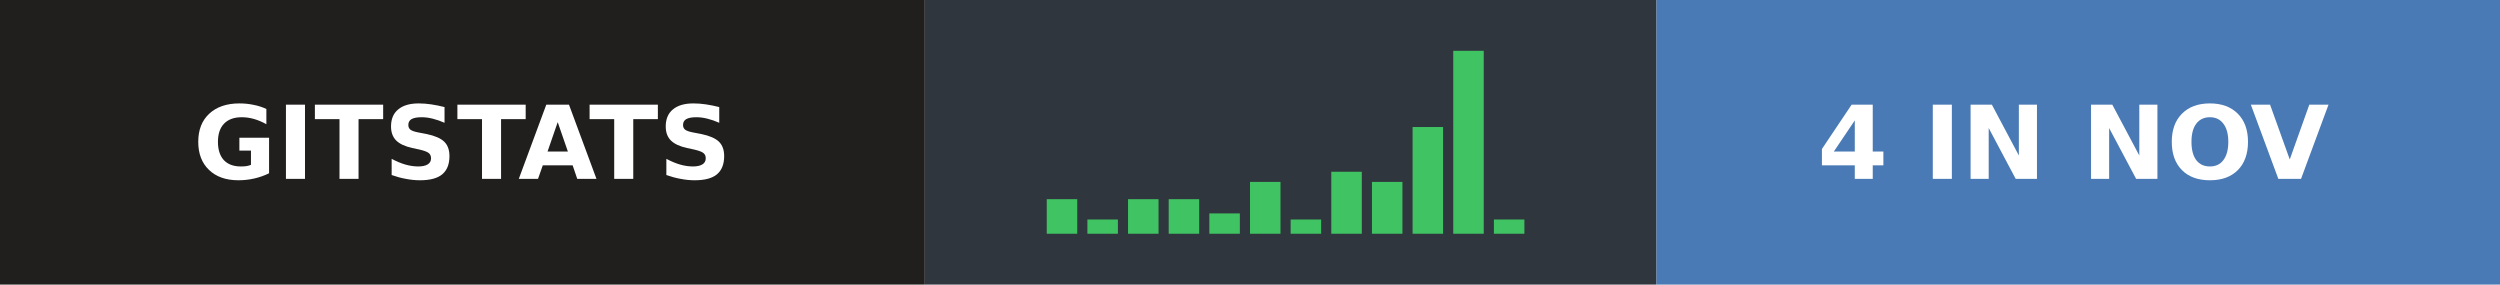
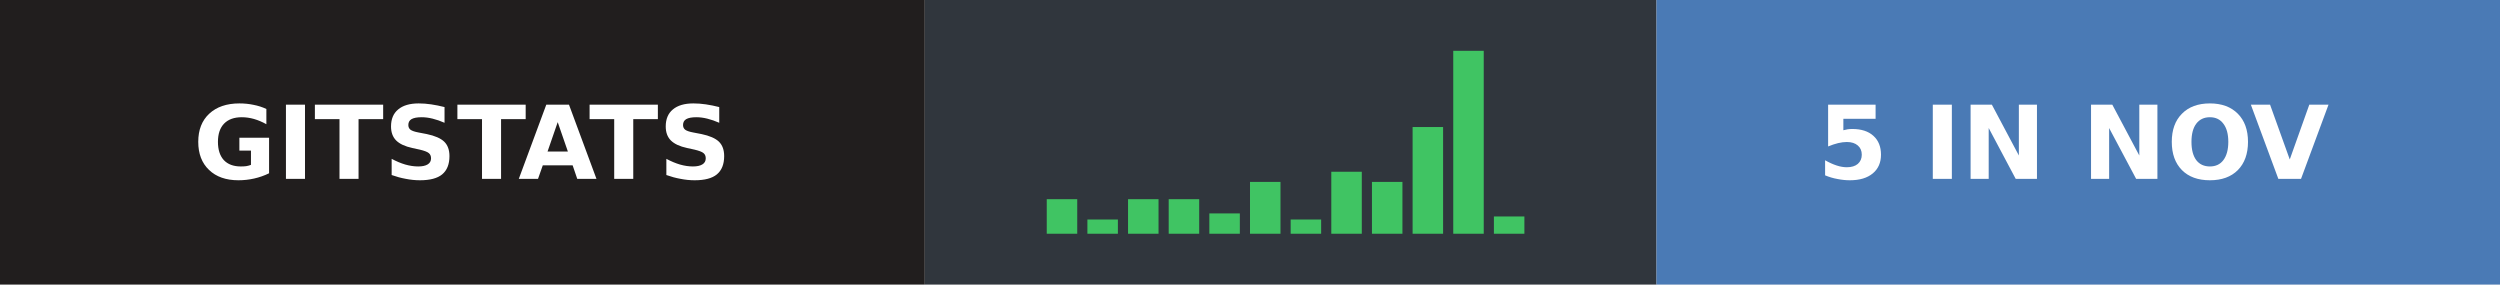
- <svg xmlns="http://www.w3.org/2000/svg" width="246" height="28" role="img" aria-label="gitstats: 4 in Nov">
+ <svg xmlns="http://www.w3.org/2000/svg" width="246" height="28" role="img" aria-label="gitstats: 5 in Nov">
  <g>
    <rect x="0" width="91" height="28" fill="#211e1e" />
    <rect x="91" width="72" height="28" fill="#30363d" />
    <rect x="163" width="83" height="28" fill="#4a7ab5" />
  </g>
  <rect x="103.0" y="19.6" width="3" height="3.4" fill="#40c463" />
  <rect x="107.0" y="21.6" width="3" height="1.4" fill="#40c463" />
  <rect x="111.0" y="19.6" width="3" height="3.4" fill="#40c463" />
  <rect x="115.0" y="19.6" width="3" height="3.4" fill="#40c463" />
  <rect x="119.0" y="21.0" width="3" height="2.0" fill="#40c463" />
  <rect x="123.0" y="17.9" width="3" height="5.1" fill="#40c463" />
  <rect x="127.0" y="21.6" width="3" height="1.4" fill="#40c463" />
  <rect x="131.0" y="16.9" width="3" height="6.1" fill="#40c463" />
  <rect x="135.0" y="17.9" width="3" height="5.1" fill="#40c463" />
  <rect x="139.0" y="12.5" width="3" height="10.5" fill="#40c463" />
  <rect x="143.0" y="5.0" width="3" height="18.0" fill="#40c463" />
-   <rect x="147.0" y="21.6" width="3" height="1.4" fill="#40c463" />
+   <rect x="147.0" y="21.3" width="3" height="1.7" fill="#40c463" />
  <g text-anchor="middle" font-family="Verdana,Geneva,DejaVu Sans,sans-serif" font-size="10" font-weight="bold" text-rendering="geometricPrecision">
    <text x="45.5" y="17.6" fill="#fff" textLength="67.0">GITSTATS</text>
-     <text x="204.0" y="17.6" fill="#fff" textLength="58.0">4 IN NOV</text>
+     <text x="204.0" y="17.6" fill="#fff" textLength="58.0">5 IN NOV</text>
  </g>
</svg>
